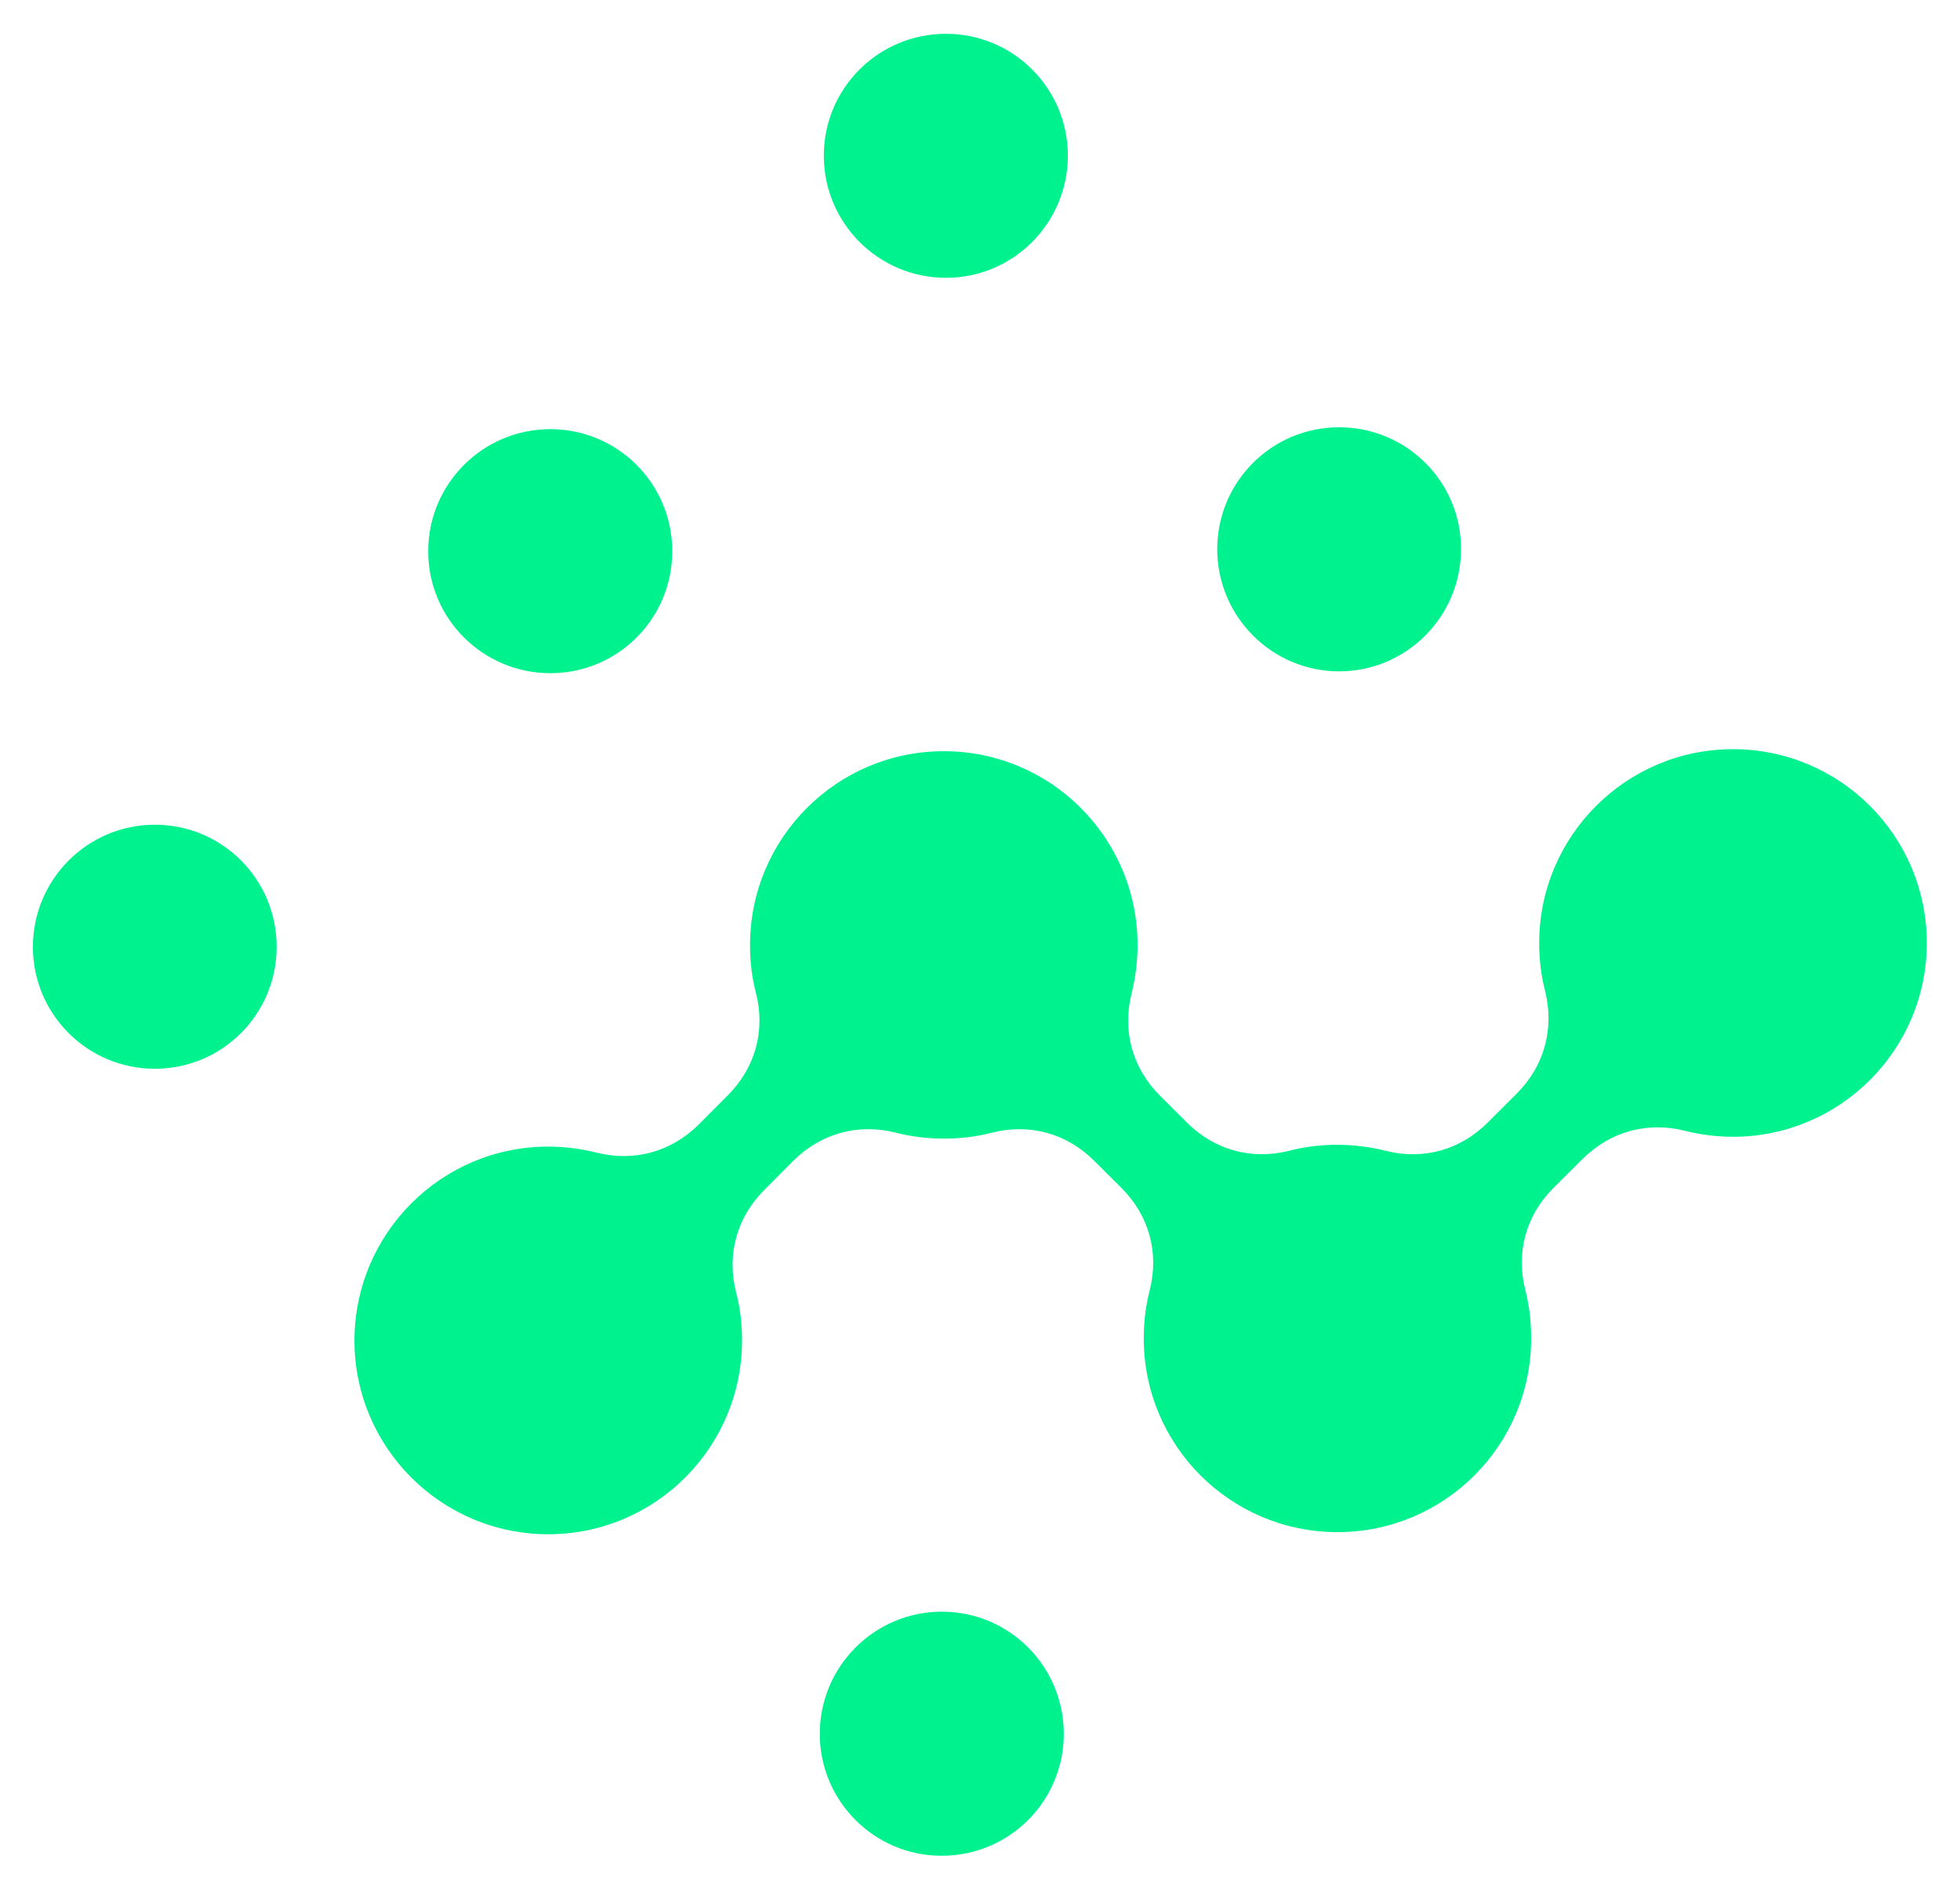
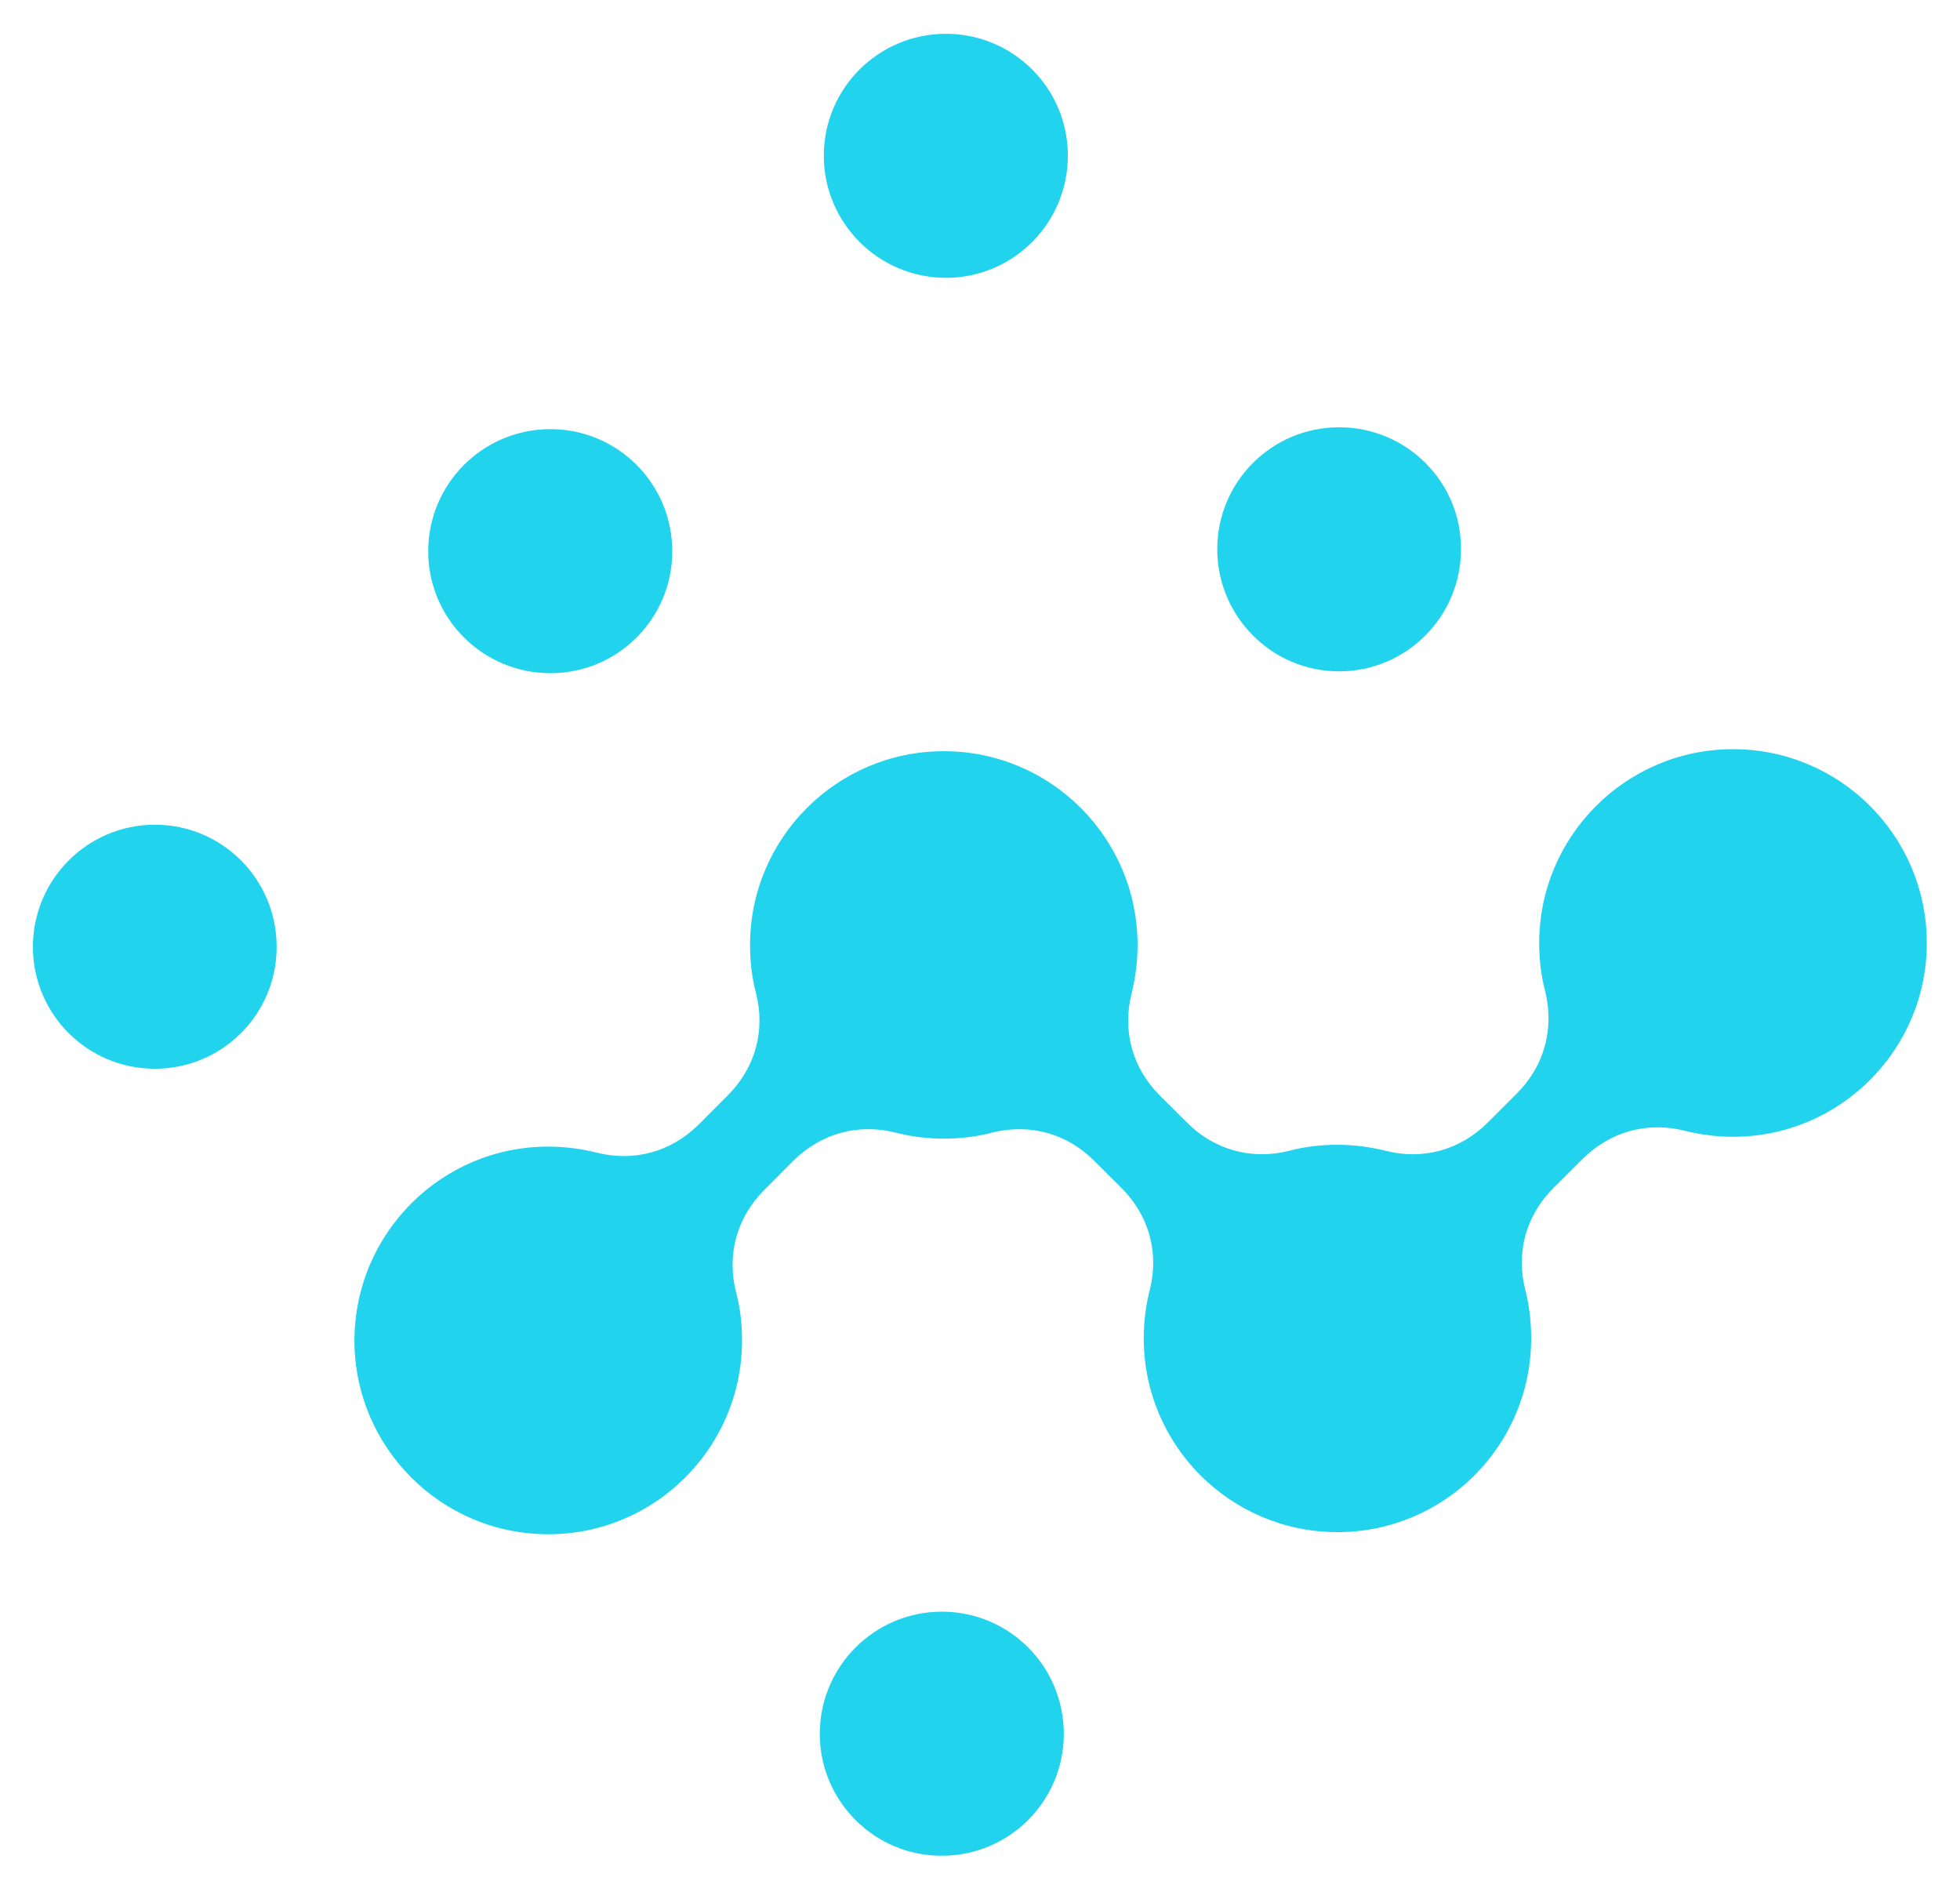
<svg xmlns="http://www.w3.org/2000/svg" viewBox="621 477 258 249" role="img" aria-label="The Brink Labs">
  <rect x="621" y="477" width="258" height="249" fill="none" />
-   <path fill="#00F28F" fill-rule="evenodd" d="M 745.238 575.871 C 731.16 575.871 719.73 587.316 719.73 601.383 C 719.73 603.562 719.973 605.672 720.508 607.688 C 721.773 612.648 720.43 617.531 716.805 621.16 L 712.973 625.004 C 709.324 628.633 704.43 629.957 699.461 628.691 C 697.457 628.195 695.34 627.914 693.168 627.914 C 679.09 627.914 667.695 639.328 667.656 653.422 C 667.656 667.52 679.09 678.934 693.168 678.934 C 707.277 678.934 718.676 667.484 718.676 653.422 C 718.676 651.23 718.434 649.133 717.898 647.113 C 716.633 642.125 717.977 637.254 721.602 633.625 L 725.418 629.789 C 729.086 626.16 733.977 624.816 738.945 626.086 C 740.949 626.598 743.047 626.863 745.238 626.863 C 747.414 626.863 749.531 626.621 751.531 626.086 C 756.539 624.824 761.414 626.164 765.039 629.789 L 768.629 633.363 C 772.258 636.992 773.602 641.887 772.332 646.852 C 771.82 648.855 771.555 650.969 771.555 653.145 C 771.555 667.262 782.984 678.656 797.062 678.656 C 811.121 678.656 822.551 667.262 822.551 653.145 C 822.551 650.969 822.309 648.855 821.797 646.852 C 820.508 641.879 821.852 636.992 825.48 633.363 L 829.316 629.543 C 832.984 625.914 837.855 624.574 842.828 625.844 C 844.832 626.336 846.945 626.621 849.121 626.621 C 863.199 626.621 874.629 615.188 874.629 601.121 C 874.629 587.016 863.199 575.605 849.121 575.605 C 835.043 575.605 823.609 587.051 823.609 601.121 C 823.609 603.297 823.855 605.41 824.387 607.414 C 825.613 612.414 824.293 617.297 820.664 620.922 L 816.832 624.75 C 813.199 628.379 808.305 629.723 803.355 628.453 C 801.352 627.957 799.238 627.676 797.047 627.676 C 794.871 627.676 792.758 627.918 790.754 628.453 C 785.766 629.715 780.871 628.375 777.242 624.75 L 773.652 621.172 C 770.043 617.543 768.703 612.66 769.969 607.699 C 770.461 605.684 770.742 603.578 770.742 601.395 C 770.742 587.277 759.312 575.871 745.238 575.871" />
-   <path fill="#00F28F" fill-rule="evenodd" d="M 781.23 549.281 C 781.23 558.145 788.43 565.363 797.273 565.363 C 806.137 565.363 813.316 558.145 813.316 549.281 C 813.355 540.406 806.137 533.238 797.273 533.238 C 788.414 533.238 781.23 540.406 781.23 549.281" />
-   <path fill="#00F28F" fill-rule="evenodd" d="M 745.523 513.566 C 754.387 513.566 761.566 506.359 761.566 497.484 C 761.566 488.629 754.387 481.449 745.523 481.449 C 736.621 481.449 729.441 488.629 729.441 497.492 C 729.441 506.359 736.641 513.566 745.523 513.566" />
-   <path fill="#00F28F" fill-rule="evenodd" d="M 709.492 549.562 C 709.492 540.664 702.312 533.484 693.449 533.484 C 684.547 533.484 677.367 540.691 677.367 549.562 C 677.367 558.438 684.586 565.605 693.449 565.605 C 702.312 565.605 709.492 558.434 709.492 549.562" />
-   <path fill="#00F28F" fill-rule="evenodd" d="M 657.418 601.625 C 657.418 592.727 650.262 585.547 641.375 585.547 C 632.516 585.551 625.332 592.766 625.332 601.625 C 625.332 610.488 632.516 617.668 641.375 617.668 C 650.254 617.668 657.418 610.5 657.418 601.625" />
-   <path fill="#00F28F" fill-rule="evenodd" d="M 744.992 689.125 C 736.09 689.125 728.91 696.348 728.91 705.207 C 728.91 714.07 736.129 721.289 744.992 721.25 C 753.852 721.25 761.031 714.07 761.031 705.207 C 761.031 696.309 753.852 689.125 744.992 689.125" />
+   <path fill="#22D3EE" fill-rule="evenodd" d="M 745.238 575.871 C 731.16 575.871 719.73 587.316 719.73 601.383 C 719.73 603.562 719.973 605.672 720.508 607.688 C 721.773 612.648 720.43 617.531 716.805 621.16 L 712.973 625.004 C 709.324 628.633 704.43 629.957 699.461 628.691 C 697.457 628.195 695.34 627.914 693.168 627.914 C 679.09 627.914 667.695 639.328 667.656 653.422 C 667.656 667.52 679.09 678.934 693.168 678.934 C 707.277 678.934 718.676 667.484 718.676 653.422 C 718.676 651.23 718.434 649.133 717.898 647.113 C 716.633 642.125 717.977 637.254 721.602 633.625 L 725.418 629.789 C 729.086 626.16 733.977 624.816 738.945 626.086 C 740.949 626.598 743.047 626.863 745.238 626.863 C 747.414 626.863 749.531 626.621 751.531 626.086 C 756.539 624.824 761.414 626.164 765.039 629.789 L 768.629 633.363 C 772.258 636.992 773.602 641.887 772.332 646.852 C 771.82 648.855 771.555 650.969 771.555 653.145 C 771.555 667.262 782.984 678.656 797.062 678.656 C 811.121 678.656 822.551 667.262 822.551 653.145 C 822.551 650.969 822.309 648.855 821.797 646.852 C 820.508 641.879 821.852 636.992 825.48 633.363 L 829.316 629.543 C 832.984 625.914 837.855 624.574 842.828 625.844 C 844.832 626.336 846.945 626.621 849.121 626.621 C 863.199 626.621 874.629 615.188 874.629 601.121 C 874.629 587.016 863.199 575.605 849.121 575.605 C 835.043 575.605 823.609 587.051 823.609 601.121 C 823.609 603.297 823.855 605.41 824.387 607.414 C 825.613 612.414 824.293 617.297 820.664 620.922 L 816.832 624.75 C 813.199 628.379 808.305 629.723 803.355 628.453 C 801.352 627.957 799.238 627.676 797.047 627.676 C 794.871 627.676 792.758 627.918 790.754 628.453 C 785.766 629.715 780.871 628.375 777.242 624.75 L 773.652 621.172 C 770.043 617.543 768.703 612.66 769.969 607.699 C 770.461 605.684 770.742 603.578 770.742 601.395 C 770.742 587.277 759.312 575.871 745.238 575.871" />
+   <path fill="#22D3EE" fill-rule="evenodd" d="M 781.23 549.281 C 781.23 558.145 788.43 565.363 797.273 565.363 C 806.137 565.363 813.316 558.145 813.316 549.281 C 813.355 540.406 806.137 533.238 797.273 533.238 C 788.414 533.238 781.23 540.406 781.23 549.281" />
+   <path fill="#22D3EE" fill-rule="evenodd" d="M 745.523 513.566 C 754.387 513.566 761.566 506.359 761.566 497.484 C 761.566 488.629 754.387 481.449 745.523 481.449 C 736.621 481.449 729.441 488.629 729.441 497.492 C 729.441 506.359 736.641 513.566 745.523 513.566" />
+   <path fill="#22D3EE" fill-rule="evenodd" d="M 709.492 549.562 C 709.492 540.664 702.312 533.484 693.449 533.484 C 684.547 533.484 677.367 540.691 677.367 549.562 C 677.367 558.438 684.586 565.605 693.449 565.605 C 702.312 565.605 709.492 558.434 709.492 549.562" />
+   <path fill="#22D3EE" fill-rule="evenodd" d="M 657.418 601.625 C 657.418 592.727 650.262 585.547 641.375 585.547 C 632.516 585.551 625.332 592.766 625.332 601.625 C 625.332 610.488 632.516 617.668 641.375 617.668 C 650.254 617.668 657.418 610.5 657.418 601.625" />
+   <path fill="#22D3EE" fill-rule="evenodd" d="M 744.992 689.125 C 736.09 689.125 728.91 696.348 728.91 705.207 C 728.91 714.07 736.129 721.289 744.992 721.25 C 753.852 721.25 761.031 714.07 761.031 705.207 C 761.031 696.309 753.852 689.125 744.992 689.125" />
</svg>
